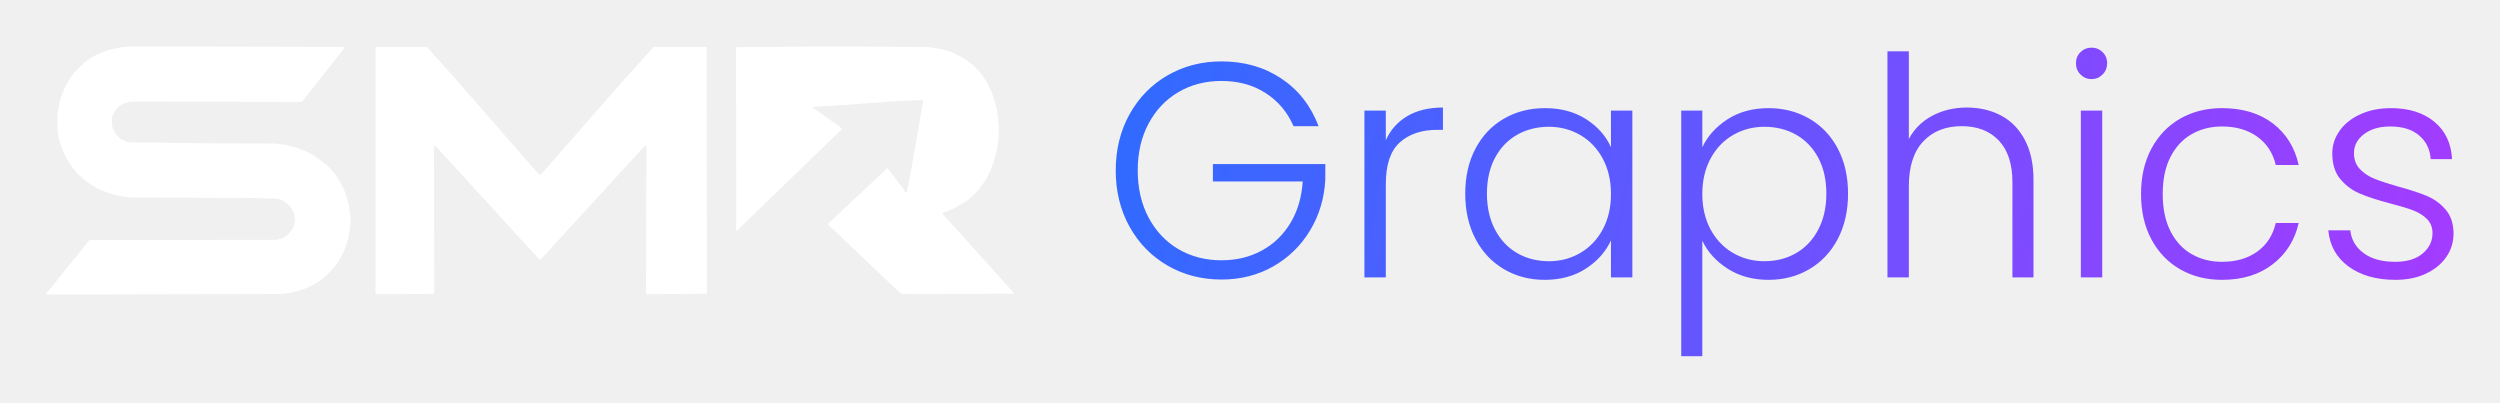
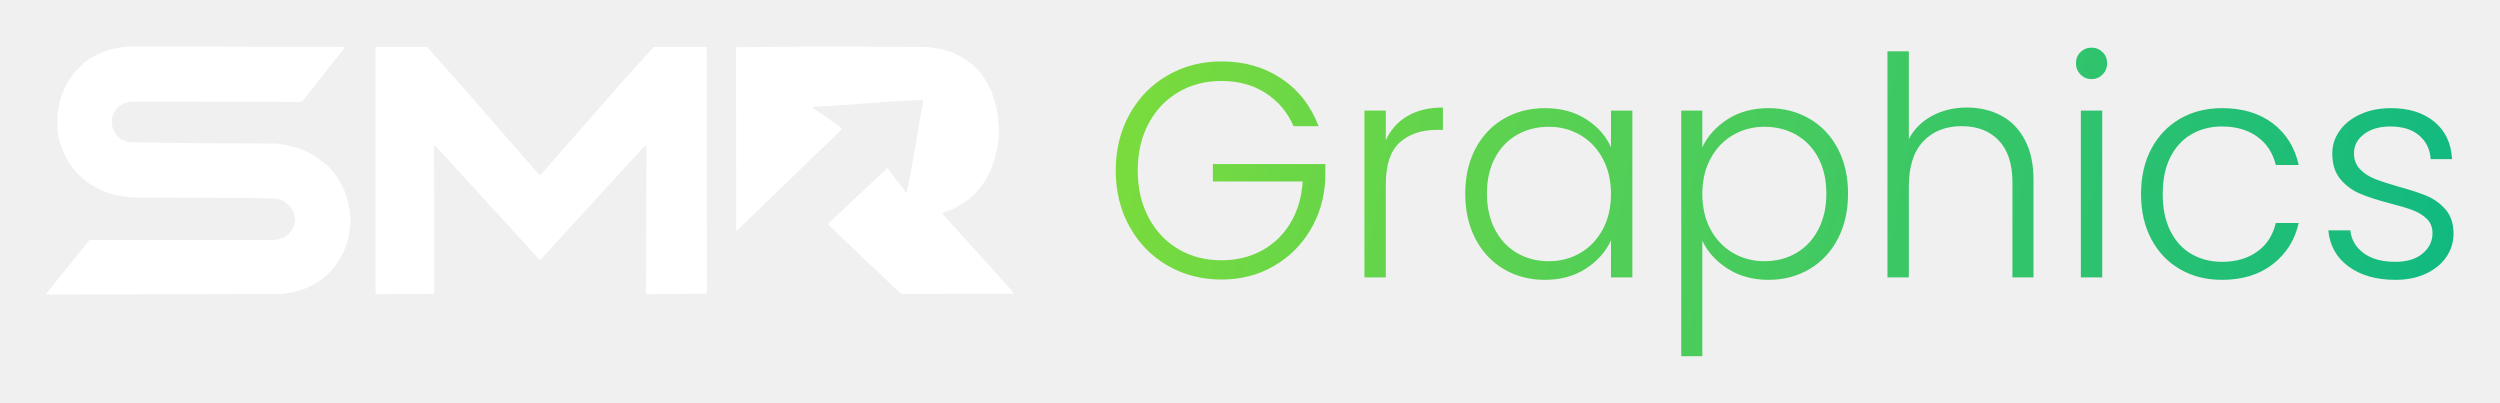
<svg xmlns="http://www.w3.org/2000/svg" viewBox="-48.0 -48.0 2584.1 416.2" role="img" aria-label="SMR Graphics">
  <defs>
    <linearGradient id="g" gradientUnits="userSpaceOnUse" x1="15" y1="-237" x2="1398" y2="29">
-       <stop offset="0" stop-color="#2f6bff" />
-       <stop offset="1" stop-color="#a43bff" />
+       <stop offset="0" stop-color="#7bdc3c" />
+       <stop offset="1" stop-color="#10b981" />
    </linearGradient>
  </defs>
  <path fill="#fff" fill-rule="evenodd" d="M340.2 1.0 L340.2 255.3 L340.7 256.1 L399.6 255.8 L400.9 254.8 L400.6 103.9 L401.1 102.9 L402.2 102.9 L507.3 217.8 L509.9 220.4 L510.7 220.4 L617.9 103.4 L619.7 102.6 L620.2 103.4 L619.7 254.8 L620.7 256.1 L682.2 255.6 L682.7 255.1 L682.4 0.5 L627.7 0.5 L594.9 36.8 L510.4 133.2 L505.8 128.6 L422.1 32.7 L393.2 0.5 L340.7 0.5ZM712.8 0.8 L713.0 191.1 L822.3 85.4 L820.3 83.1 L792.2 63.5 L793.0 62.2 L807.9 61.7 L873.7 56.9 L905.4 55.3 L906.1 56.1 L906.1 59.4 L905.4 60.9 L896.6 112.1 L890.5 145.8 L889.7 147.3 L889.7 150.2 L888.9 150.9 L887.4 150.2 L886.3 148.1 L869.6 126.0 L868.9 126.0 L807.9 183.3 L807.9 184.1 L880.7 253.3 L884.0 255.8 L1000.0 255.6 L997.2 251.7 L926.5 173.3 L926.5 172.3 L927.7 171.3 L929.5 171.0 L938.5 167.2 L949.9 160.6 L957.8 154.2 L964.4 147.0 L970.8 138.1 L975.9 128.3 L980.1 116.5 L982.6 105.9 L984.0 96.9 L984.5 82.8 L982.9 67.6 L980.4 57.1 L976.8 46.5 L971.0 35.2 L964.3 25.9 L958.1 19.5 L948.8 12.5 L937.0 6.4 L925.9 2.9 L911.5 0.6 L808.2 0.0ZM28.8 27.0 L23.6 34.3 L20.2 40.1 L17.0 47.1 L14.1 55.5 L11.4 68.9 L11.5 87.4 L12.9 95.4 L15.0 102.6 L18.1 110.3 L22.4 118.5 L27.1 125.5 L32.5 131.9 L38.3 137.2 L44.7 142.0 L53.7 147.3 L64.8 151.8 L74.8 154.4 L87.9 156.2 L210.1 156.6 L237.9 157.3 L242.0 158.3 L245.8 160.1 L251.7 165.3 L254.1 168.7 L255.8 172.5 L256.9 177.2 L256.9 180.8 L254.8 187.8 L250.6 193.6 L244.8 197.9 L237.9 199.9 L44.5 200.1 L0.0 255.3 L0.3 256.4 L243.3 255.9 L251.2 254.9 L260.7 252.6 L267.9 250.1 L275.6 246.4 L282.1 242.5 L288.0 238.0 L294.7 231.5 L299.1 226.0 L303.5 219.3 L307.1 212.4 L309.7 206.0 L311.9 198.3 L313.3 191.3 L314.4 180.3 L313.1 167.1 L311.1 158.1 L308.7 150.7 L306.0 144.5 L301.6 136.8 L297.1 130.5 L291.6 124.2 L278.7 114.1 L269.7 109.1 L258.9 104.7 L246.9 101.7 L237.1 100.4 L154.3 100.0 L84.3 99.0 L77.2 96.1 L72.0 91.2 L68.3 84.1 L67.5 76.6 L68.0 73.0 L69.1 69.7 L73.6 63.1 L79.7 59.0 L87.4 57.0 L263.6 57.3 L264.8 56.3 L308.3 1.3 L308.0 0.5 L90.3 0.0 L78.7 0.6 L64.0 3.6 L51.2 8.9 L45.3 12.3 L39.1 16.8Z" />
  <path fill="url(#g)" transform="translate(1090.11 238.73)" d="M198.947 -156.316Q189.474 -178.105 170.053 -190.579Q150.632 -203.053 124.421 -203.053Q99.789 -203.053 80.211 -191.684Q60.632 -180.316 49.263 -159.316Q37.895 -138.316 37.895 -110.526Q37.895 -82.737 49.263 -61.579Q60.632 -40.421 80.211 -29.053Q99.789 -17.684 124.421 -17.684Q147.474 -17.684 165.947 -27.632Q184.421 -37.579 195.632 -56.053Q206.842 -74.526 208.421 -99.158H115.579V-117.158H231.789V-101.053Q230.211 -72.0 216.0 -48.474Q201.789 -24.947 177.947 -11.368Q154.105 2.211 124.421 2.211Q93.789 2.211 68.842 -12.158Q43.895 -26.526 29.526 -52.263Q15.158 -78.0 15.158 -110.526Q15.158 -143.053 29.526 -168.789Q43.895 -194.526 68.842 -208.895Q93.789 -223.263 124.421 -223.263Q159.789 -223.263 186.316 -205.579Q212.842 -187.895 224.842 -156.316ZM353.368 -175.579V-152.526H347.368Q323.368 -152.526 308.842 -139.579Q294.316 -126.632 294.316 -96.316V0.0H272.211V-172.421H294.316V-141.789Q301.579 -157.895 316.579 -166.737Q331.579 -175.579 353.368 -175.579ZM458.842 -174.947Q483.474 -174.947 501.316 -163.579Q519.158 -152.211 527.053 -134.526V-172.421H549.158V0.0H527.053V-38.211Q518.842 -20.526 501.0 -9Q483.158 2.526 458.526 2.526Q435.158 2.526 416.368 -8.526Q397.579 -19.579 387.0 -39.789Q376.421 -60.0 376.421 -86.526Q376.421 -113.053 387.0 -133.105Q397.579 -153.158 416.368 -164.053Q435.158 -174.947 458.842 -174.947ZM462.947 -155.684Q444.632 -155.684 430.105 -147.474Q415.579 -139.263 407.211 -123.632Q398.842 -108.0 398.842 -86.526Q398.842 -65.368 407.211 -49.421Q415.579 -33.474 430.105 -25.105Q444.632 -16.737 462.947 -16.737Q480.632 -16.737 495.316 -25.263Q510.0 -33.789 518.526 -49.579Q527.053 -65.368 527.053 -86.211Q527.053 -107.053 518.526 -122.842Q510.0 -138.632 495.316 -147.158Q480.632 -155.684 462.947 -155.684ZM690.0 -174.947Q713.368 -174.947 732.158 -164.053Q750.947 -153.158 761.526 -133.105Q772.105 -113.053 772.105 -86.526Q772.105 -60.0 761.526 -39.789Q750.947 -19.579 732.158 -8.526Q713.368 2.526 690.0 2.526Q665.684 2.526 647.684 -9Q629.684 -20.526 621.474 -37.895V81.474H599.684V-172.421H621.474V-134.526Q629.684 -151.895 647.526 -163.421Q665.368 -174.947 690.0 -174.947ZM685.579 -155.684Q667.895 -155.684 653.211 -147.158Q638.526 -138.632 630.0 -122.842Q621.474 -107.053 621.474 -86.211Q621.474 -65.368 630.0 -49.579Q638.526 -33.789 653.211 -25.263Q667.895 -16.737 685.579 -16.737Q703.895 -16.737 718.421 -25.105Q732.947 -33.474 741.316 -49.421Q749.684 -65.368 749.684 -86.526Q749.684 -108.0 741.316 -123.632Q732.947 -139.263 718.421 -147.474Q703.895 -155.684 685.579 -155.684ZM963.789 -101.053V0.0H942.0V-98.526Q942.0 -126.632 927.947 -141.474Q913.895 -156.316 889.579 -156.316Q864.632 -156.316 849.789 -140.526Q834.947 -124.737 834.947 -94.105V0.0H812.842V-233.684H834.947V-143.053Q843.158 -158.526 859.105 -167.053Q875.053 -175.579 894.947 -175.579Q914.526 -175.579 930.158 -167.368Q945.789 -159.158 954.789 -142.263Q963.789 -125.368 963.789 -101.053ZM1007.684 -221.368Q1007.684 -228.316 1012.421 -232.895Q1017.158 -237.474 1023.789 -237.474Q1030.421 -237.474 1035.158 -232.895Q1039.895 -228.316 1039.895 -221.368Q1039.895 -214.421 1035.158 -209.684Q1030.421 -204.947 1023.789 -204.947Q1017.158 -204.947 1012.421 -209.684Q1007.684 -214.421 1007.684 -221.368ZM1034.842 -172.421V0.0H1012.737V-172.421ZM1158.632 -174.947Q1190.526 -174.947 1211.211 -159.158Q1231.895 -143.368 1237.895 -116.211H1214.211Q1209.789 -134.842 1195.105 -145.421Q1180.421 -156.0 1158.632 -156.0Q1141.263 -156.0 1127.368 -148.105Q1113.474 -140.211 1105.421 -124.579Q1097.368 -108.947 1097.368 -86.211Q1097.368 -63.474 1105.421 -47.684Q1113.474 -31.895 1127.368 -24.0Q1141.263 -16.105 1158.632 -16.105Q1180.421 -16.105 1195.105 -26.684Q1209.789 -37.263 1214.211 -56.211H1237.895Q1231.895 -29.684 1211.053 -13.579Q1190.211 2.526 1158.632 2.526Q1134.316 2.526 1115.368 -8.368Q1096.421 -19.263 1085.684 -39.316Q1074.947 -59.368 1074.947 -86.211Q1074.947 -113.053 1085.684 -133.105Q1096.421 -153.158 1115.368 -164.053Q1134.316 -174.947 1158.632 -174.947ZM1268.526 -48.632H1291.263Q1292.842 -34.105 1305.0 -25.105Q1317.158 -16.105 1337.684 -16.105Q1355.684 -16.105 1365.947 -24.632Q1376.211 -33.158 1376.211 -45.789Q1376.211 -54.632 1370.526 -60.316Q1364.842 -66.0 1356.158 -69.316Q1347.474 -72.632 1332.632 -76.421Q1313.368 -81.474 1301.368 -86.526Q1289.368 -91.579 1281.0 -101.526Q1272.632 -111.474 1272.632 -128.211Q1272.632 -140.842 1280.211 -151.579Q1287.789 -162.316 1301.684 -168.632Q1315.579 -174.947 1333.263 -174.947Q1361.053 -174.947 1378.105 -160.895Q1395.158 -146.842 1396.421 -122.211H1374.316Q1373.368 -137.368 1362.474 -146.684Q1351.579 -156.0 1332.632 -156.0Q1315.895 -156.0 1305.474 -148.105Q1295.053 -140.211 1295.053 -128.526Q1295.053 -118.421 1301.211 -111.947Q1307.368 -105.474 1316.526 -101.842Q1325.684 -98.211 1341.158 -93.789Q1359.789 -88.737 1370.842 -84.0Q1381.895 -79.263 1389.789 -70.105Q1397.684 -60.947 1398 -45.789Q1398 -31.895 1390.421 -21.0Q1382.842 -10.105 1369.263 -3.789Q1355.684 2.526 1338 2.526Q1308.316 2.526 1289.526 -11.211Q1270.737 -24.947 1268.526 -48.632Z" />
</svg>
